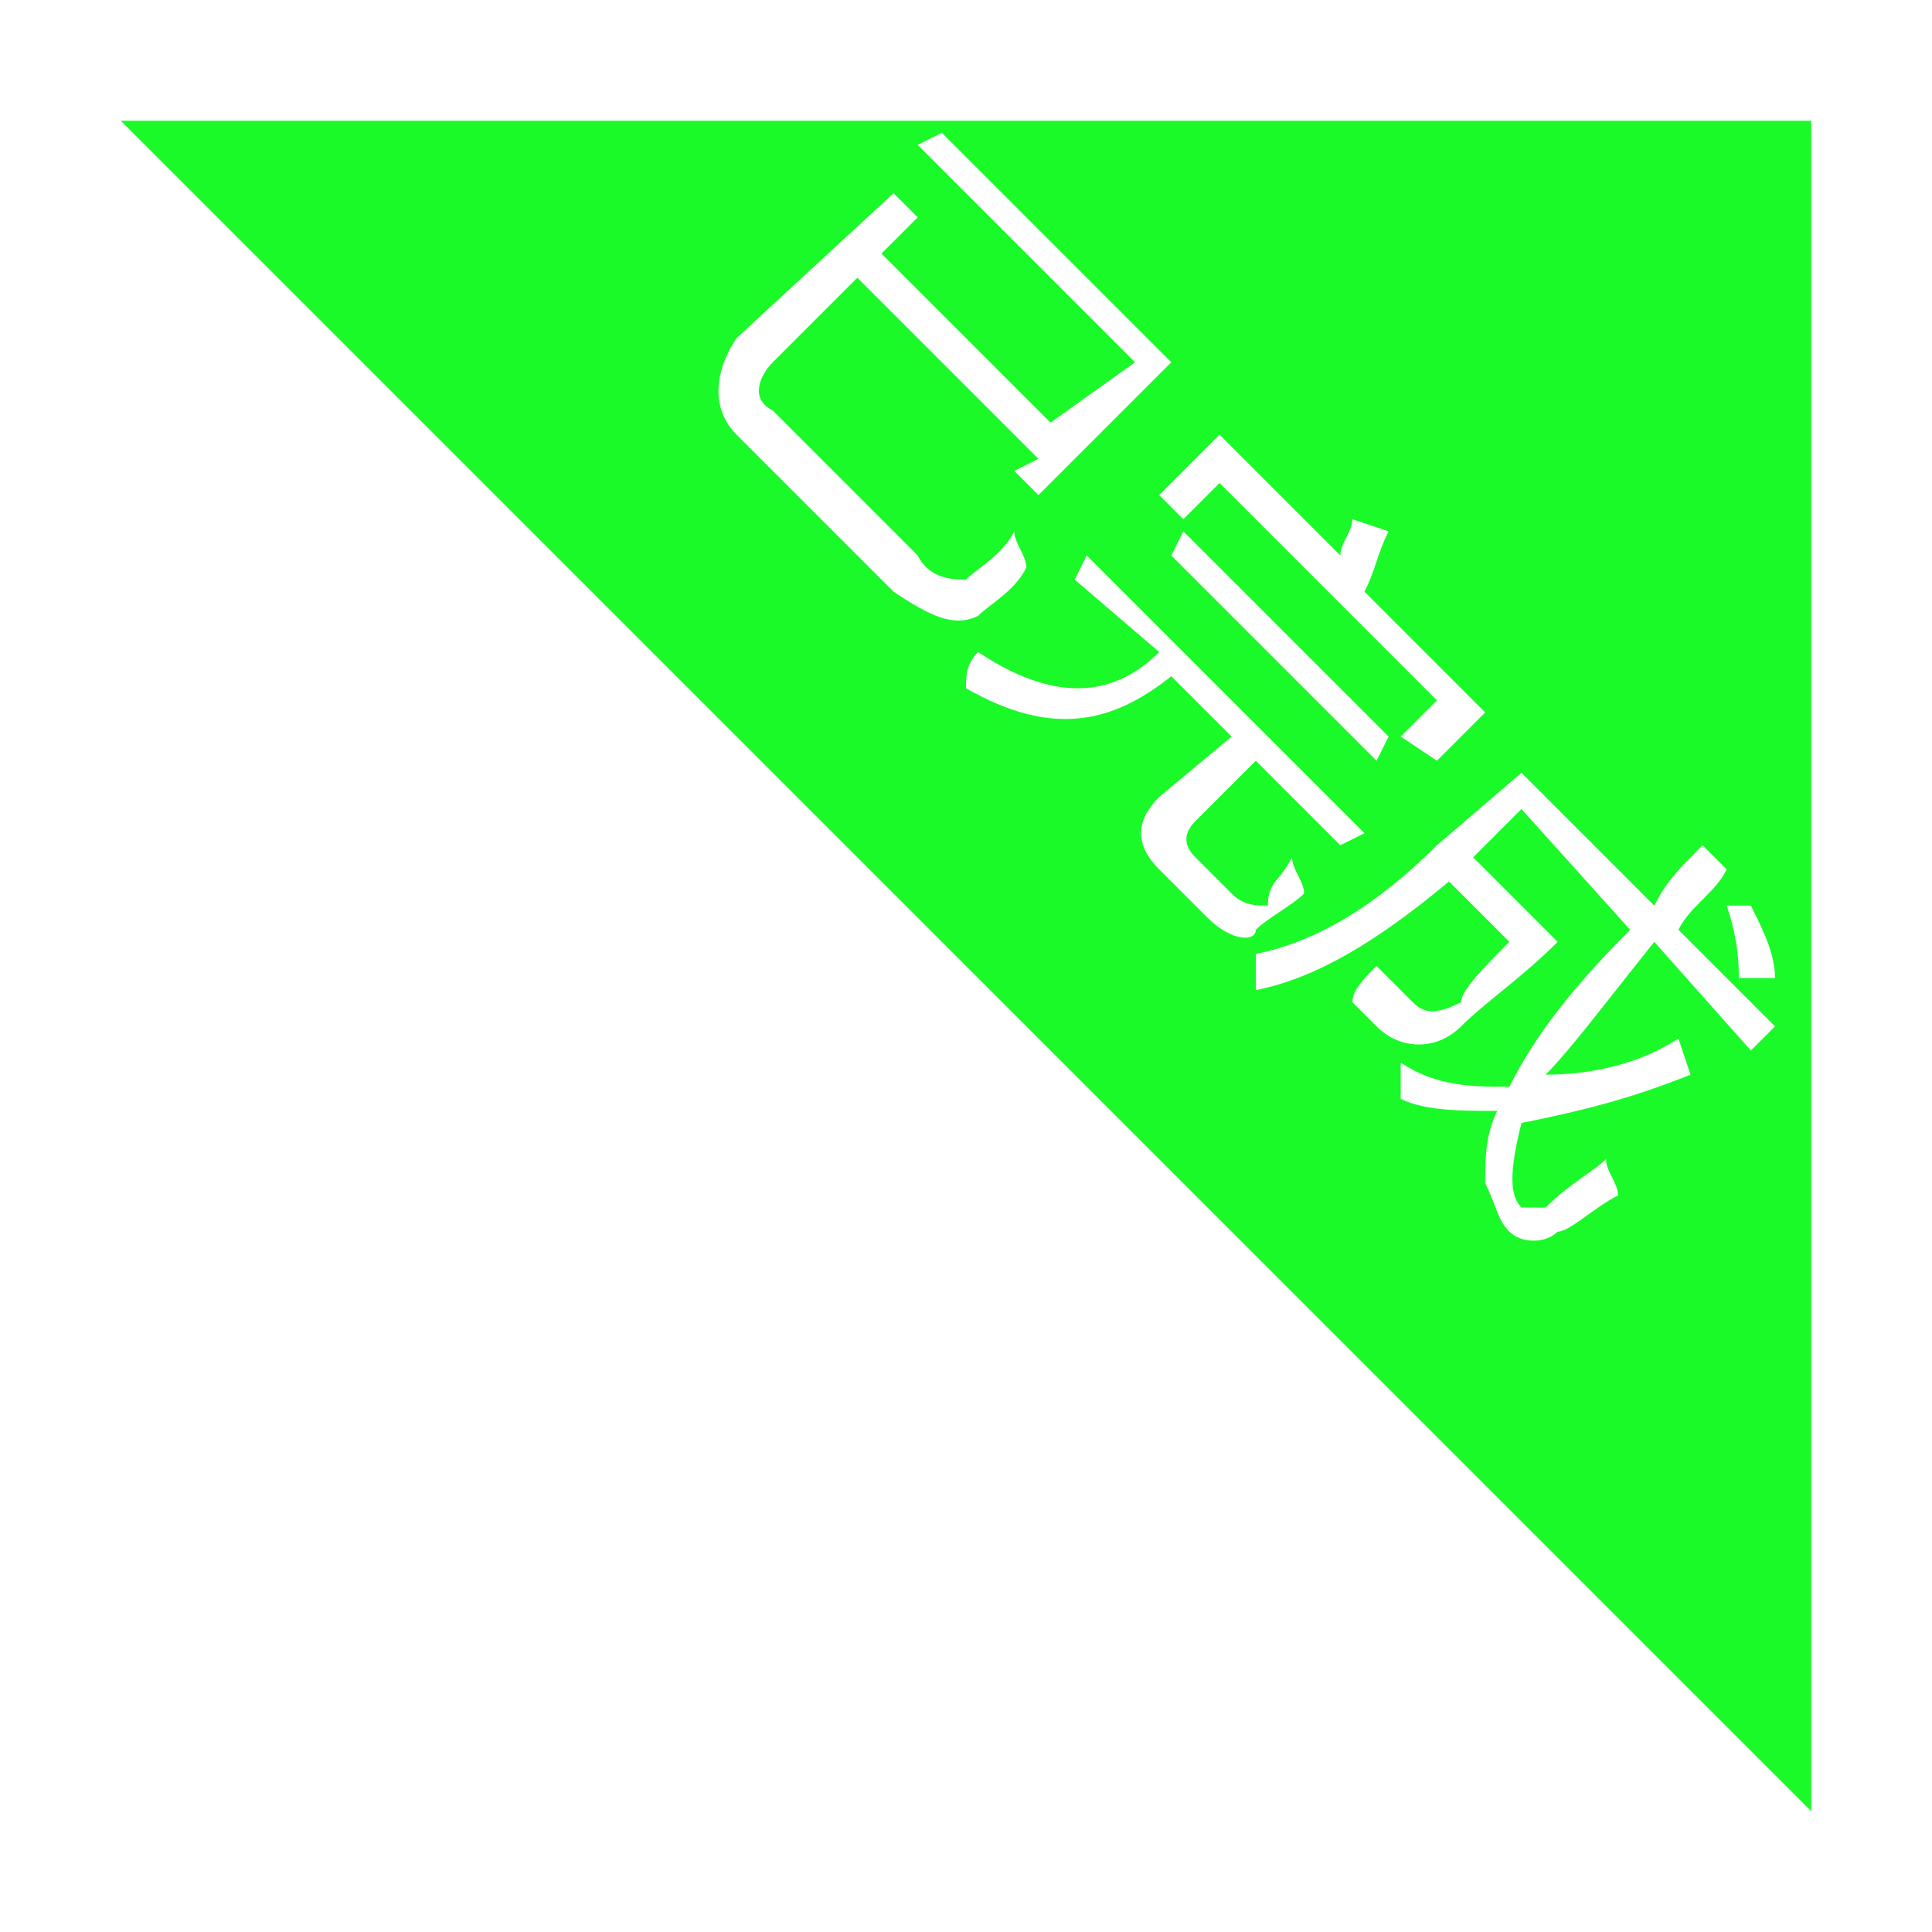
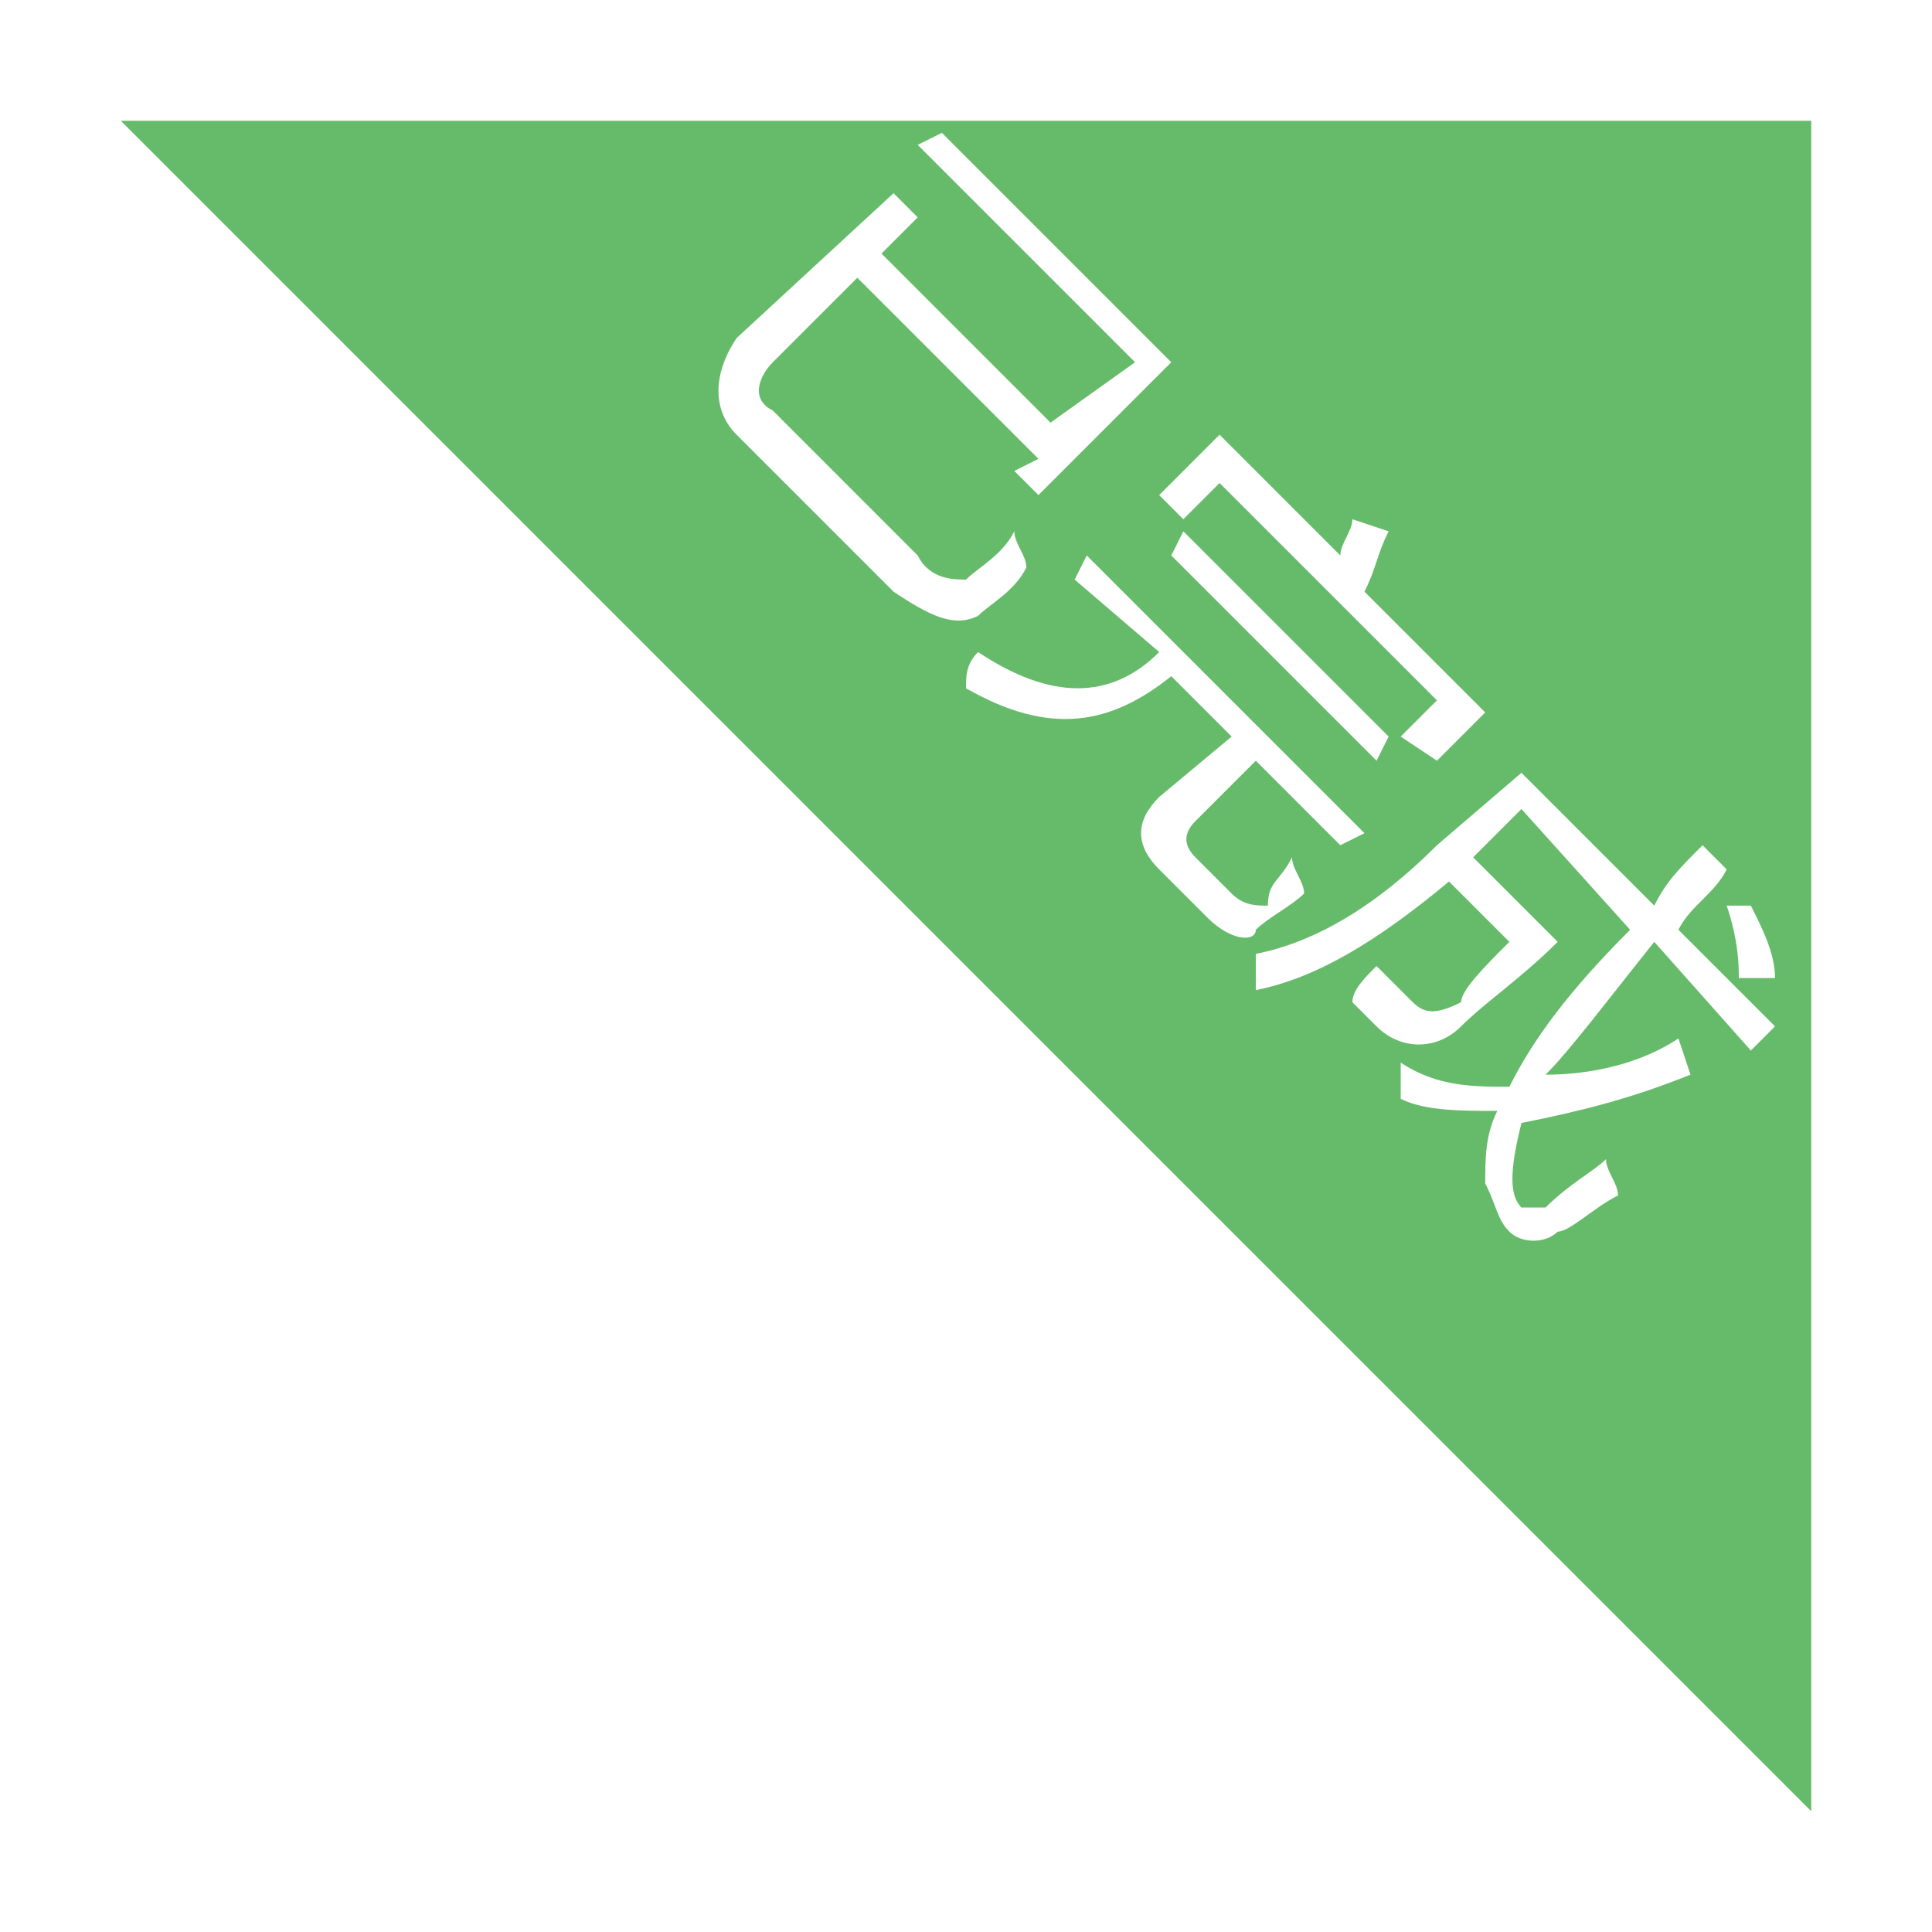
- <svg xmlns="http://www.w3.org/2000/svg" t="1681453146062" class="icon" viewBox="0 0 1024 1024" version="1.1" p-id="1764" width="50" height="50">
-   <path d="M960 64l-896 0L960 960 960 64zM940.8 518.4l-19.2 0C921.6 512 921.6 499.2 915.2 480l12.8 0C934.4 492.8 940.8 505.6 940.8 518.4zM716.8 275.2l19.2 6.4c-6.4 12.8-6.4 19.2-12.8 32l64 64-25.6 25.6L742.4 390.4 761.6 371.2 646.4 256l-19.2 19.2L614.4 262.4 646.4 230.4l64 64C710.4 288 716.8 281.6 716.8 275.2zM729.6 403.2L620.8 294.4 627.2 281.6l108.8 108.8L729.6 403.2zM473.6 313.6L390.4 230.4c-12.8-12.8-12.8-32 0-51.2L473.6 102.4l12.8 12.8-19.2 19.2 89.6 89.6L601.6 192 486.4 76.8 499.2 70.4 620.8 192l-70.4 70.4L537.6 249.6 550.4 243.2 454.4 147.2 409.6 192c-6.4 6.4-12.8 19.2 0 25.6l76.8 76.8C492.8 307.2 505.6 307.2 512 307.2 518.4 300.8 531.2 294.4 537.6 281.6c0 6.4 6.4 12.8 6.4 19.2C537.6 313.6 524.8 320 518.4 326.4 505.6 332.8 492.8 326.4 473.6 313.6zM640 486.4L614.4 460.8C601.6 448 601.6 435.2 614.4 422.4L652.8 390.4 620.8 358.4c-32 25.6-64 32-108.8 6.4 0-6.4 0-12.8 6.4-19.2 38.4 25.6 70.4 25.6 96 0L569.6 307.2 576 294.4l147.2 147.2L710.4 448 665.6 403.2l-32 32c-6.4 6.4-6.4 12.8 0 19.2l19.2 19.2c6.4 6.4 12.8 6.4 19.2 6.4C672 467.2 678.4 467.2 684.8 454.4c0 6.4 6.4 12.8 6.4 19.2-6.4 6.4-19.2 12.8-25.6 19.2C665.6 499.2 652.8 499.2 640 486.4zM787.2 627.2c0-12.8 0-25.6 6.4-38.4-19.2 0-38.4 0-51.2-6.4 0-6.4 0-12.8 0-19.2C761.6 576 780.8 576 800 576 812.8 550.4 832 524.8 864 492.8L806.4 428.8l-25.6 25.6 44.8 44.8c-19.2 19.2-38.4 32-51.2 44.8-12.8 12.8-32 12.8-44.8 0C729.6 544 723.2 537.6 716.8 531.2 716.8 524.8 723.2 518.4 729.6 512c6.4 6.4 12.8 12.8 19.2 19.2 6.4 6.4 12.8 6.4 25.6 1e-8C774.4 524.8 787.2 512 800 499.2L768 467.2c-38.4 32-70.4 51.2-102.4 57.6 0-6.4 0-12.8 0-19.2C697.6 499.2 729.6 480 761.6 448L806.4 409.6l70.4 70.4C883.2 467.2 889.6 460.8 902.4 448l12.8 12.8C908.8 473.6 896 480 889.6 492.8l51.2 51.2-12.8 12.8L876.8 499.2C851.2 531.2 832 556.8 819.2 569.6 844.8 569.6 870.4 563.2 889.6 550.4l6.4 19.2c-32 12.8-57.6 19.2-89.6 25.6-6.4 25.6-6.4 38.4-1e-8 44.8 0 0 6.4 0 12.8 0C832 627.2 844.8 620.8 851.2 614.4c0 6.4 6.4 12.8 6.4 19.2-12.8 6.4-25.6 19.2-32 19.2-6.4 6.4-19.2 6.4-25.6 0C793.6 646.4 793.6 640 787.2 627.2z" fill="#1afa29" p-id="1765" />
+ <svg xmlns="http://www.w3.org/2000/svg" t="1682411151626" class="icon" viewBox="0 0 1024 1024" version="1.1" p-id="1627" width="50" height="50">
+   <path d="M960 64l-896 0L960 960 960 64zM940.8 518.4l-19.2 0C921.6 512 921.6 499.2 915.2 480l12.8 0C934.4 492.8 940.8 505.6 940.8 518.4zM716.8 275.2l19.2 6.4c-6.4 12.8-6.4 19.2-12.8 32l64 64-25.6 25.6L742.4 390.4 761.6 371.2 646.4 256l-19.2 19.2L614.4 262.4 646.4 230.4l64 64C710.4 288 716.8 281.6 716.8 275.2zM729.6 403.2L620.8 294.4 627.2 281.6l108.8 108.8L729.6 403.2zM473.6 313.6L390.4 230.4c-12.8-12.8-12.8-32 0-51.2L473.6 102.4l12.8 12.8-19.2 19.2 89.6 89.6L601.6 192 486.4 76.8 499.2 70.4 620.8 192l-70.4 70.4L537.6 249.6 550.4 243.2 454.4 147.2 409.6 192c-6.4 6.4-12.8 19.2 0 25.6l76.8 76.8C492.8 307.2 505.6 307.2 512 307.2 518.4 300.8 531.2 294.4 537.6 281.6c0 6.4 6.4 12.8 6.4 19.2C537.6 313.6 524.8 320 518.4 326.4 505.6 332.8 492.8 326.4 473.6 313.6zM640 486.4L614.4 460.8C601.6 448 601.6 435.2 614.4 422.4L652.8 390.4 620.8 358.4c-32 25.6-64 32-108.8 6.4 0-6.4 0-12.8 6.4-19.2 38.4 25.6 70.4 25.6 96 0L569.6 307.2 576 294.4l147.2 147.2L710.4 448 665.6 403.2l-32 32c-6.4 6.4-6.4 12.8 0 19.2l19.2 19.2c6.4 6.4 12.8 6.4 19.2 6.4C672 467.2 678.4 467.2 684.8 454.4c0 6.4 6.4 12.8 6.4 19.2-6.4 6.4-19.2 12.8-25.6 19.2C665.6 499.2 652.8 499.2 640 486.4zM787.2 627.2c0-12.8 0-25.6 6.4-38.4-19.2 0-38.4 0-51.2-6.4 0-6.4 0-12.8 0-19.2C761.6 576 780.8 576 800 576 812.8 550.4 832 524.8 864 492.8L806.4 428.8l-25.6 25.6 44.8 44.8c-19.2 19.2-38.4 32-51.2 44.8-12.8 12.8-32 12.8-44.8 0C729.6 544 723.2 537.6 716.8 531.2 716.8 524.8 723.2 518.4 729.6 512c6.4 6.4 12.8 12.8 19.2 19.2 6.4 6.4 12.8 6.4 25.6 1e-8C774.4 524.8 787.2 512 800 499.2L768 467.2c-38.4 32-70.4 51.2-102.4 57.6 0-6.4 0-12.8 0-19.2C697.6 499.2 729.6 480 761.6 448L806.4 409.6l70.4 70.4C883.2 467.2 889.6 460.8 902.4 448l12.8 12.8C908.8 473.6 896 480 889.6 492.8l51.2 51.2-12.8 12.8L876.8 499.2C851.2 531.2 832 556.8 819.2 569.6 844.8 569.6 870.4 563.2 889.6 550.4l6.4 19.2c-32 12.8-57.6 19.2-89.6 25.6-6.4 25.6-6.4 38.4-1e-8 44.8 0 0 6.4 0 12.8 0C832 627.2 844.8 620.8 851.2 614.4c0 6.4 6.4 12.8 6.4 19.2-12.8 6.4-25.6 19.2-32 19.2-6.4 6.4-19.2 6.4-25.6 0C793.6 646.4 793.6 640 787.2 627.2z" fill="#66bb6a" p-id="1628" />
</svg>
